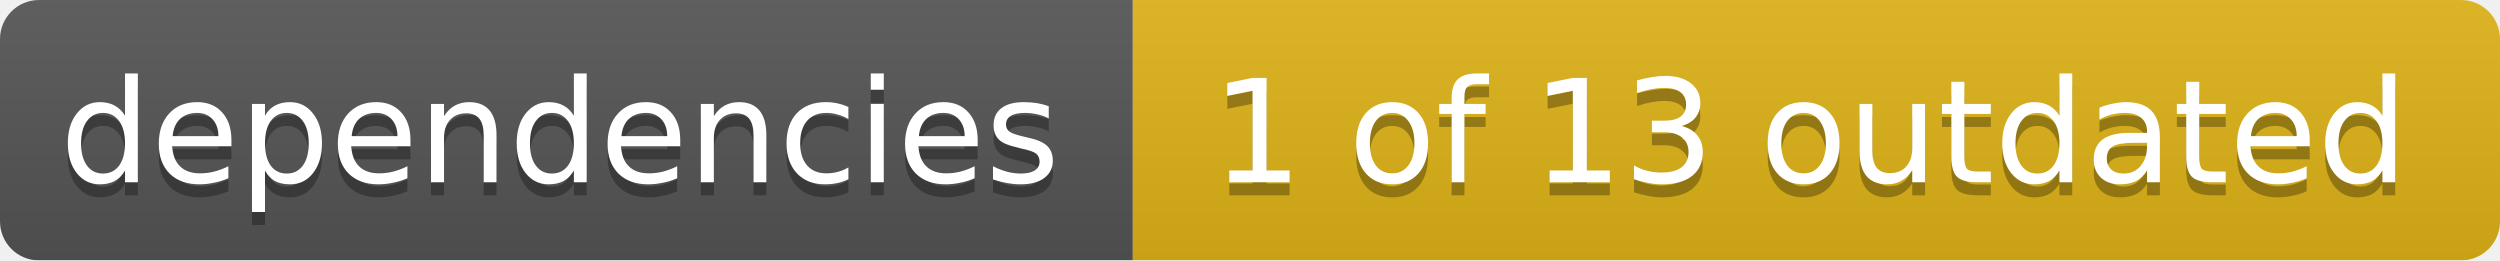
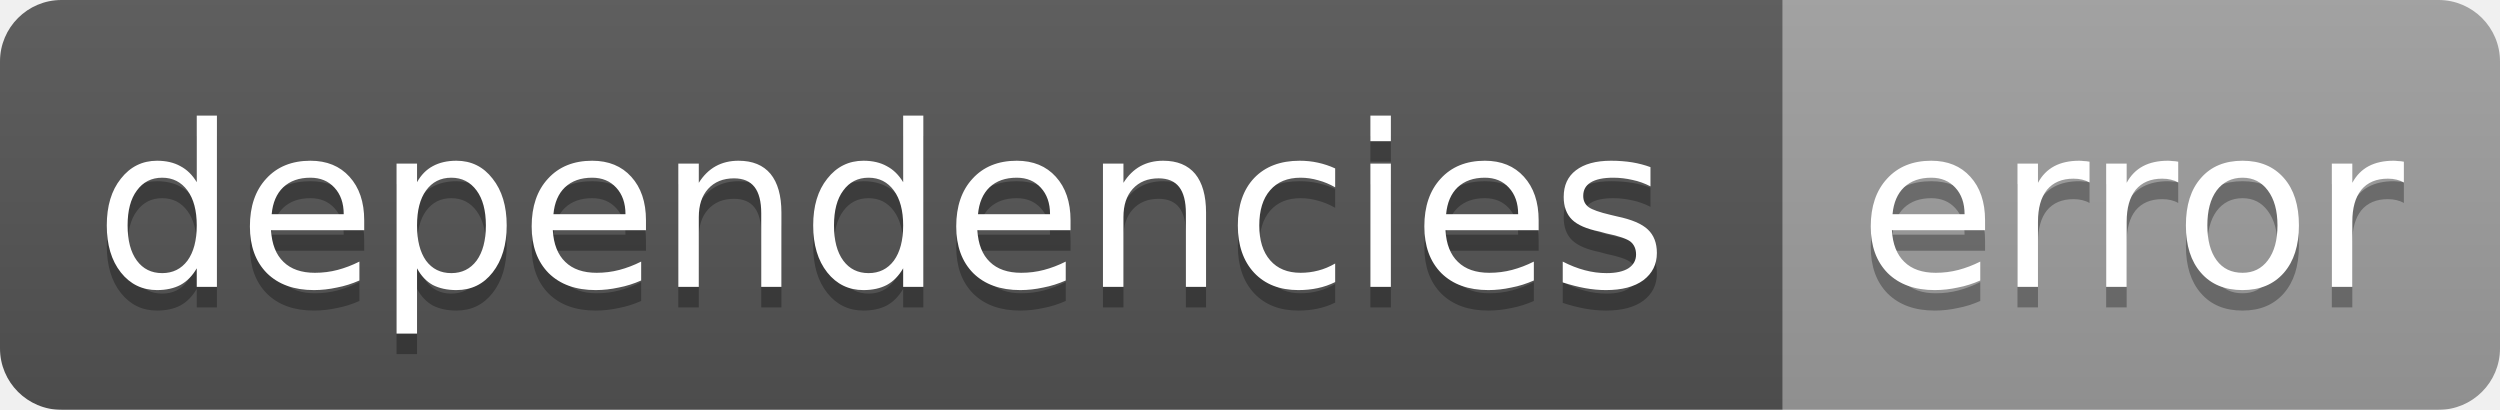
- <svg xmlns="http://www.w3.org/2000/svg" width="192" height="20">
+ <svg xmlns="http://www.w3.org/2000/svg" width="122" height="20">
  <linearGradient id="smooth" x2="0" y2="100%">
    <stop offset="0" stop-color="#bbb" stop-opacity=".1" />
    <stop offset="1" stop-opacity=".1" />
  </linearGradient>
  <mask id="round">
-     <rect width="192" height="20" rx="3" fill="#fff" />
+     <rect width="122" height="20" rx="3" fill="#fff" />
  </mask>
  <g mask="url(#round)">
    <rect width="87" height="20" fill="#555" />
-     <rect x="87" width="105" height="20" fill="#dfb317" />
-     <rect width="192" height="20" fill="url(#smooth)" />
+     <rect x="87" width="35" height="20" fill="#9f9f9f" />
+     <rect width="122" height="20" fill="url(#smooth)" />
  </g>
  <g fill="#fff" text-anchor="middle" font-family="DejaVu Sans,Verdana,Geneva,sans-serif" font-size="11">
    <text x="43" y="15" fill="#010101" fill-opacity=".3">dependencies</text>
    <text x="43" y="14">dependencies</text>
-     <text x="139" y="15" fill="#010101" fill-opacity=".3">1 of 13 outdated</text>
-     <text x="139" y="14">1 of 13 outdated</text>
+     <text x="104" y="15" fill="#010101" fill-opacity=".3">error</text>
+     <text x="104" y="14">error</text>
  </g>
</svg>
